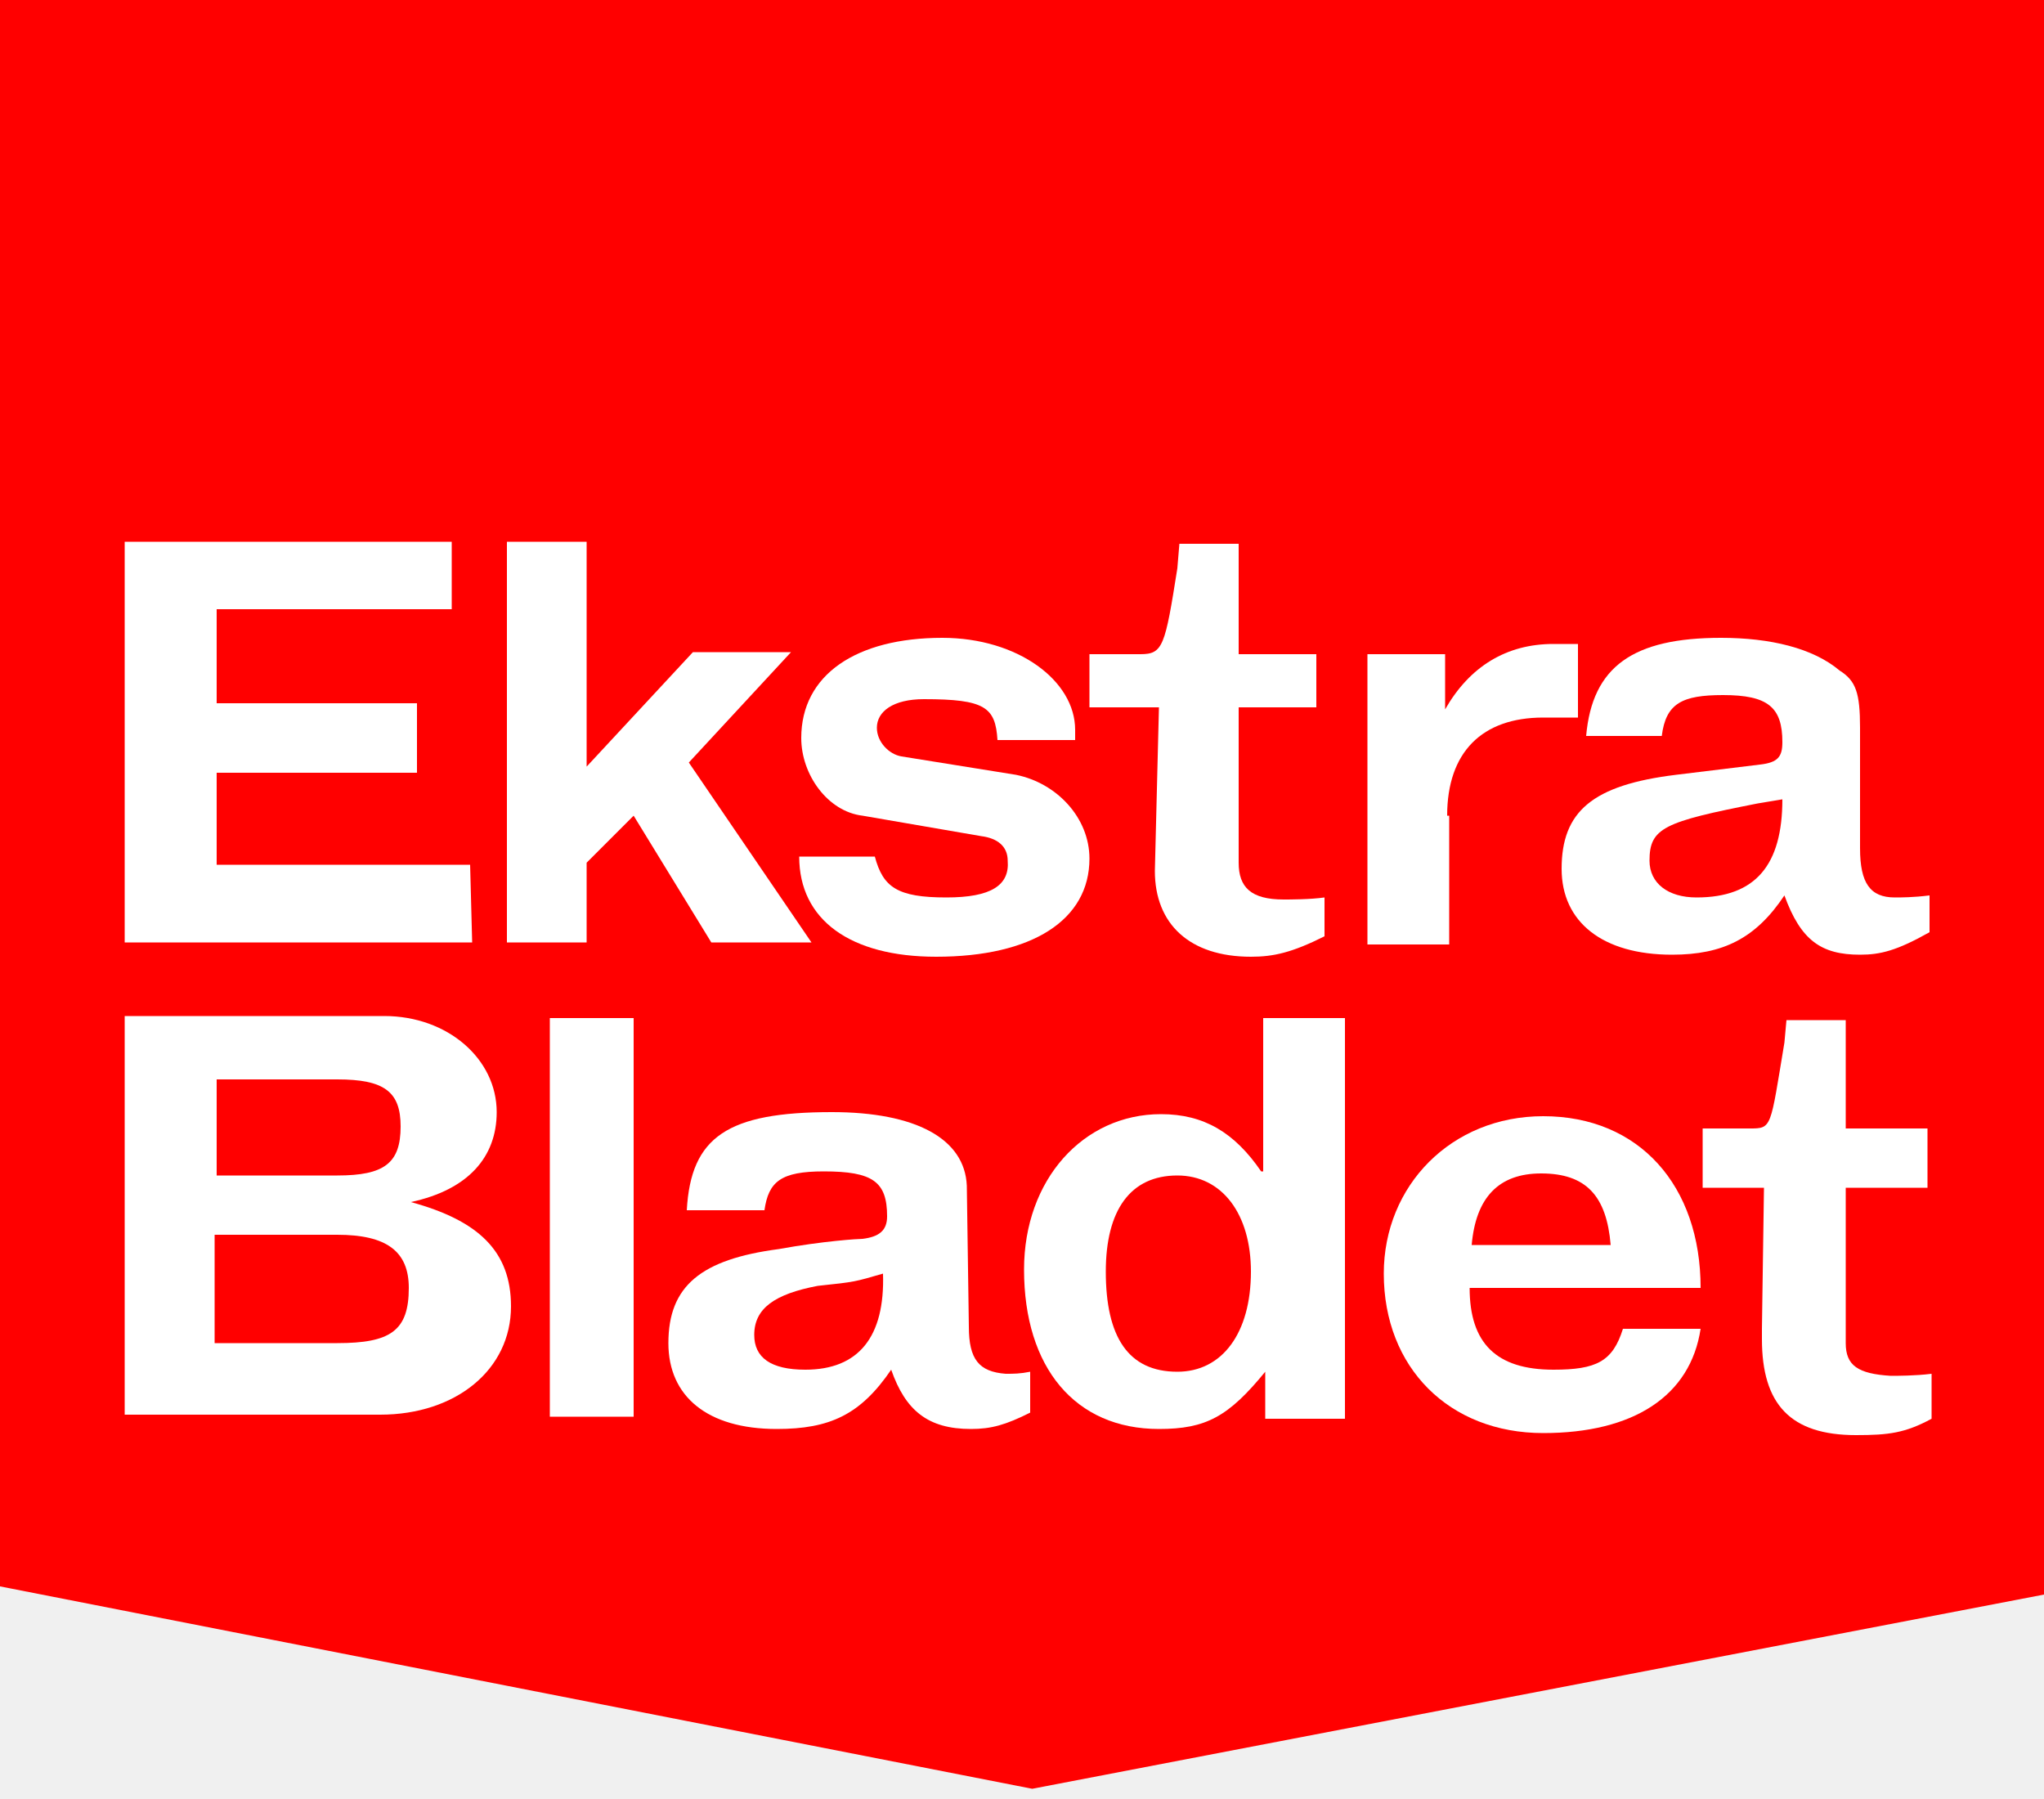
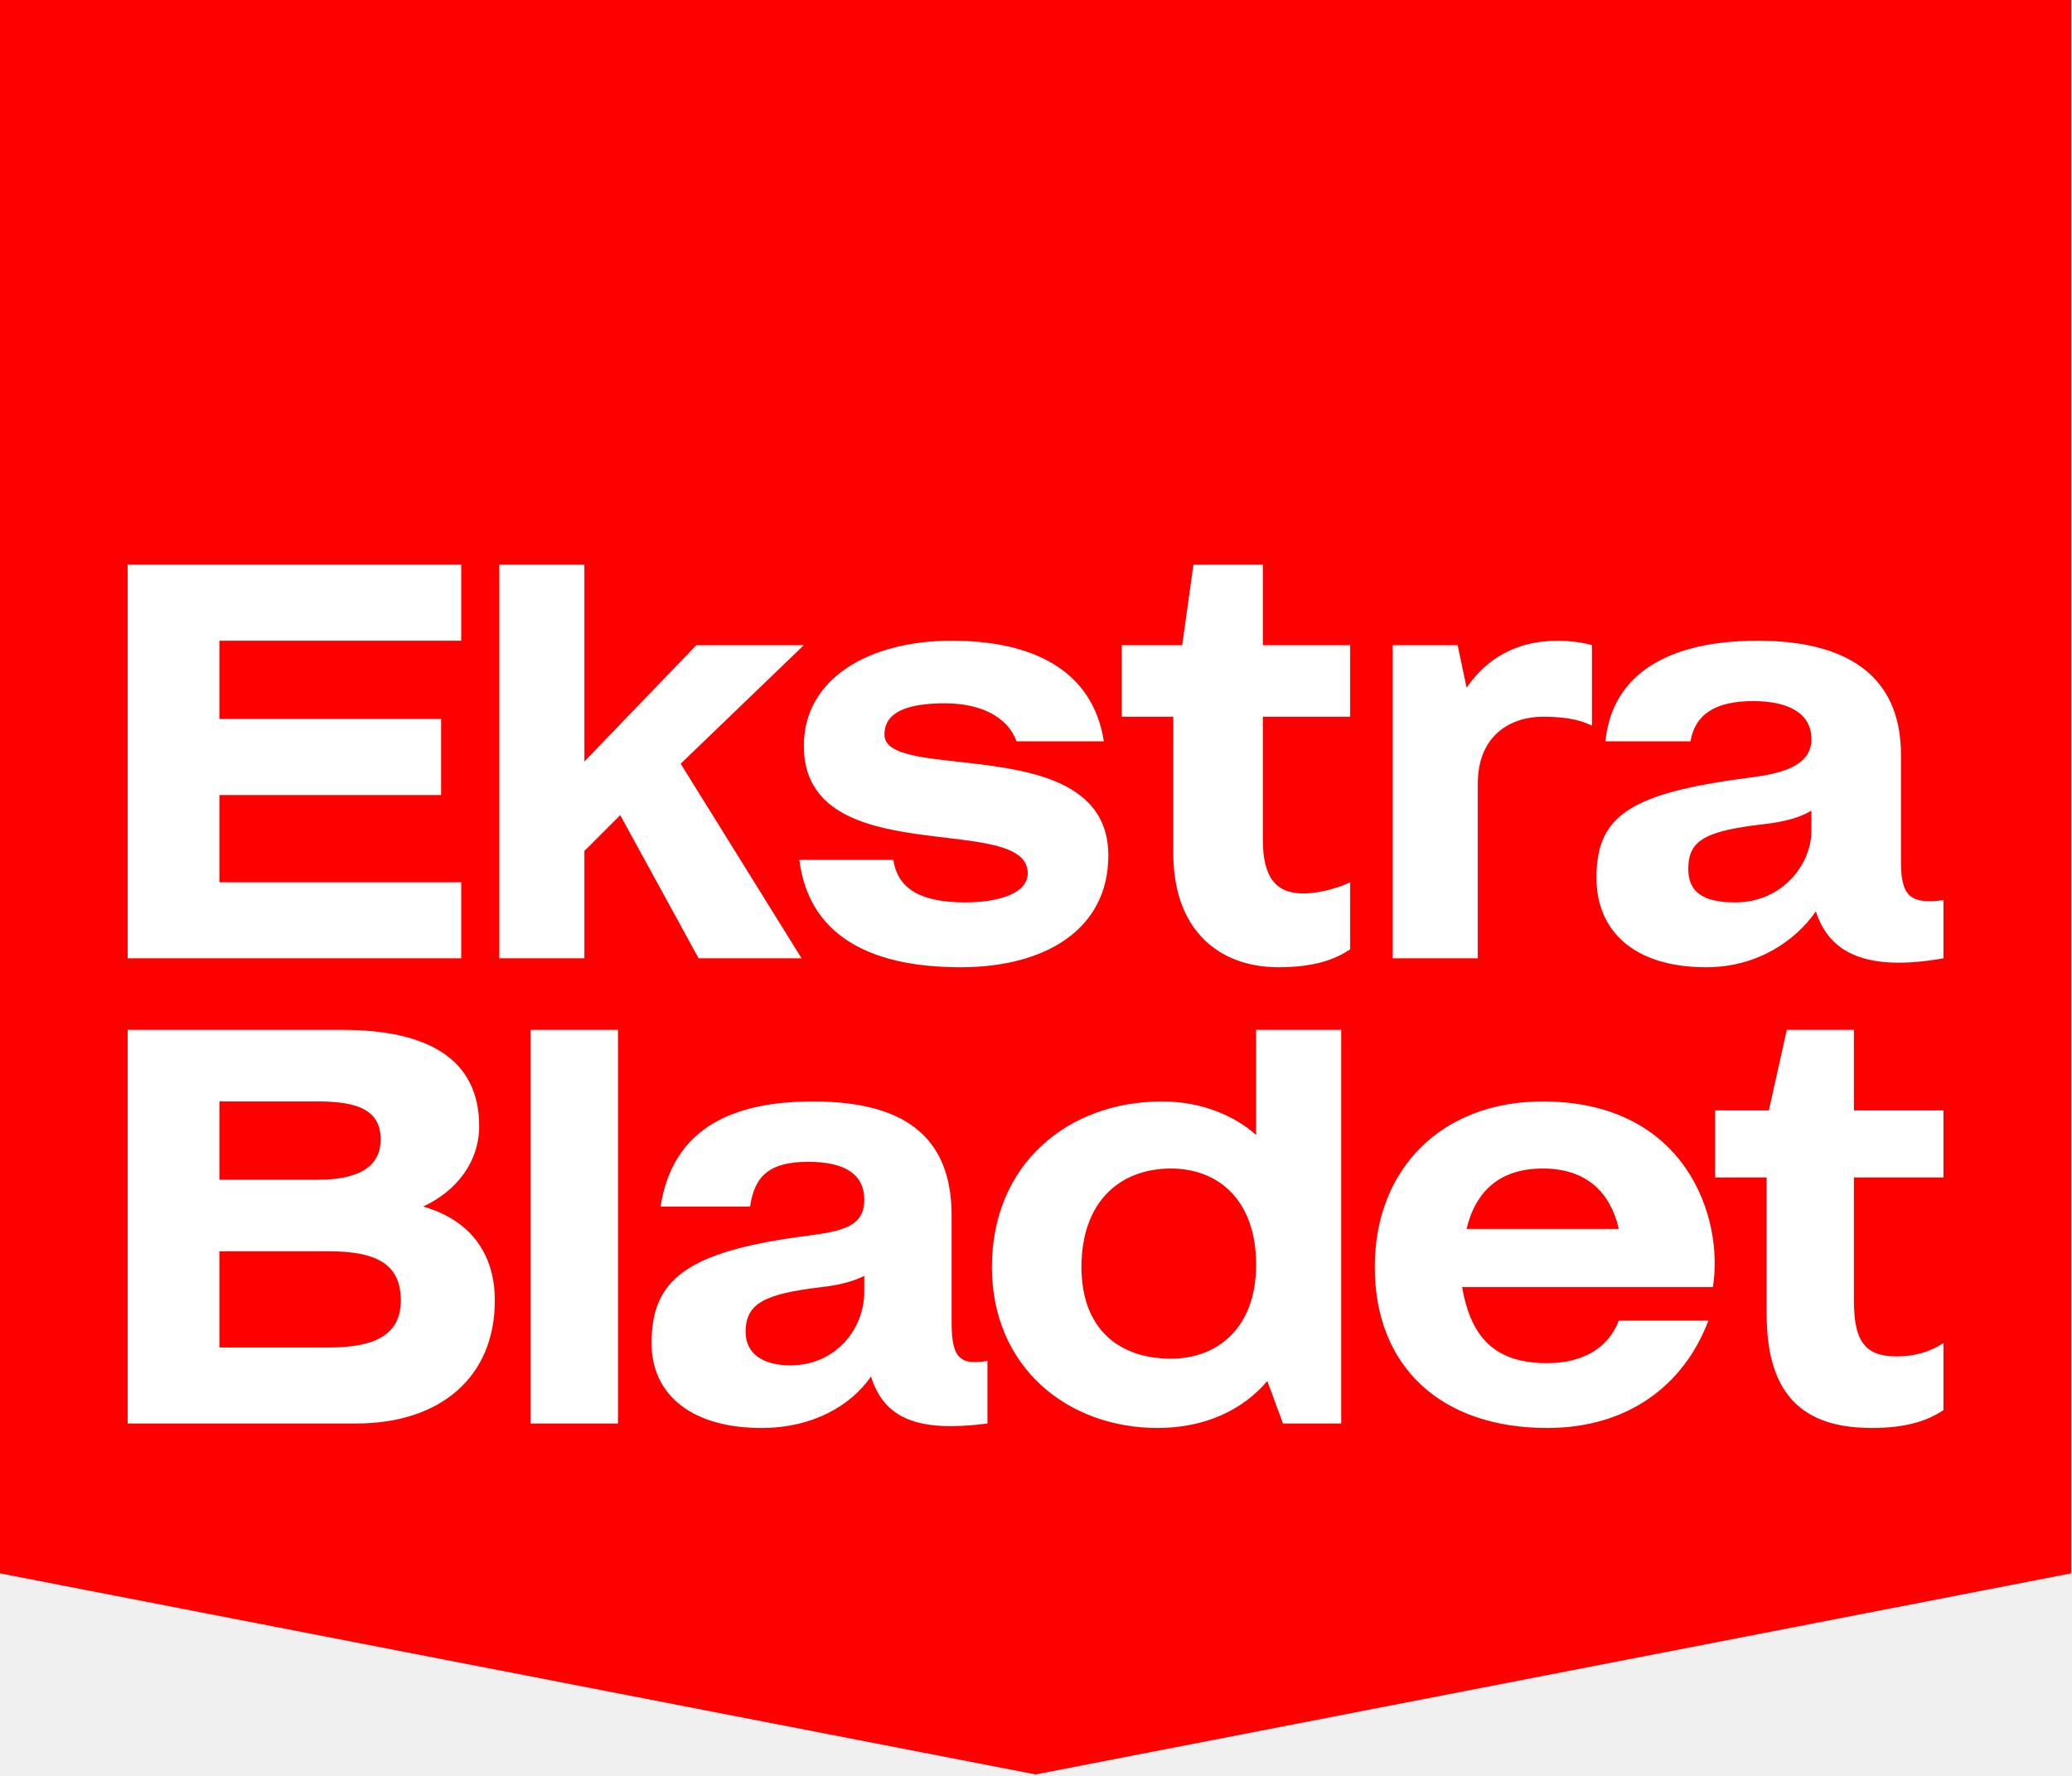
- <svg xmlns="http://www.w3.org/2000/svg" version="1.1" id="logo" x="0px" y="0px" viewBox="0 0 100 88" enable-background="new 0 0 100 88" xml:space="preserve">
-   <g>
-     <path fill="#FF0000" d="M0-0.9h100V78l-49.5,9.5L0,77.6V-0.9L0-0.9z" />
-     <polygon fill="#FFFFFF" points="23,42.3 10.6,42.3 10.6,37.8 20.4,37.8 20.4,34.4 10.6,34.4 10.6,29.8 22.1,29.8 22.1,26.5   6.1,26.5 6.1,46.1 23.1,46.1   " />
-     <polygon fill="#FFFFFF" points="39.7,46.1 33.7,37.3 38.7,31.9 33.9,31.9 28.7,37.5 28.7,26.5 24.8,26.5 24.8,46.1 28.7,46.1   28.7,42.2 31,39.9 34.8,46.1   " />
-     <path fill="#FFFFFF" d="M46.3,43.9c-2.4,0-3.1-0.5-3.5-2h-3.7c0,3.1,2.5,4.9,6.7,4.9c4.7,0,7.5-1.8,7.5-4.8c0-2-1.6-3.7-3.6-4.1   L44.1,37c-0.6-0.1-1.2-0.7-1.2-1.4c0-0.8,0.8-1.4,2.3-1.4c3,0,3.5,0.4,3.6,2h3.8v-0.5c0-2.4-2.8-4.5-6.5-4.5   c-4.2,0-6.9,1.8-6.9,4.9c0,1.8,1.3,3.6,3,3.8l5.8,1c0.8,0.1,1.3,0.5,1.3,1.2C49.4,43.3,48.5,43.9,46.3,43.9z" />
-     <path fill="#FFFFFF" d="M56.5,42.6c0,2.6,1.7,4.2,4.7,4.2c1.1,0,2-0.2,3.6-1v-1.9c-0.7,0.1-1.7,0.1-2,0.1c-1.6,0-2.2-0.6-2.2-1.8   v-7.6h3.8V32h-3.8v-5.4h-2.9l-0.1,1.2C57,31.6,56.9,32,55.8,32h-2.5v2.6h3.4L56.5,42.6z" />
-     <path fill="#FFFFFF" d="M70.8,39.9c0-3.1,1.7-4.8,4.7-4.8h1.7v-3.6H76c-2.3,0-4.1,1.1-5.3,3.2V32h-3.8v14.2h4V39.9z" />
-     <path fill="#FFFFFF" d="M91,41.5v-3.1v-2.8c0-1.7-0.2-2.3-1-2.8c-1.3-1.1-3.4-1.6-5.8-1.6c-4.3,0-6.3,1.4-6.6,4.8h3.7   c0.2-1.6,1-2,3-2c2.2,0,2.9,0.6,2.9,2.3c0,0.7-0.2,1-1.1,1.1l-4.1,0.5c-4.1,0.5-5.6,1.8-5.6,4.6c0,2.6,2,4.2,5.4,4.2   c2.5,0,4.1-0.8,5.5-2.9c0.8,2.2,1.8,2.9,3.7,2.9c1,0,1.8-0.2,3.4-1.1v-1.8c-0.8,0.1-1.4,0.1-1.7,0.1C91.5,43.9,91,43.2,91,41.5z    M83,43.9c-1.4,0-2.3-0.7-2.3-1.8c0-1.6,0.7-1.9,5.3-2.8l1.2-0.2C87.2,42.3,85.9,43.9,83,43.9z" />
-     <path fill="#FFFFFF" d="M20.1,58.8c2.8-0.6,4.2-2.2,4.2-4.4c0-2.6-2.4-4.7-5.5-4.7H6.1v19.5h12.5c3.7,0,6.4-2.2,6.4-5.3   C25,61.2,23.4,59.7,20.1,58.8z M10.6,52.8h5.9c2.3,0,3.1,0.6,3.1,2.3c0,1.8-0.8,2.4-3.1,2.4h-5.9V52.8z M16.5,65.7h-6v-5.3h6   c2.4,0,3.5,0.8,3.5,2.6C20,65.1,19.1,65.7,16.5,65.7z" />
-     <rect x="26.9" y="49.8" fill="#FFFFFF" width="4.1" height="19.5" />
-     <path fill="#FFFFFF" d="M47.4,64.9l-0.1-6.9c-0.1-2.3-2.5-3.6-6.6-3.6c-5.1,0-6.9,1.2-7.1,4.8h3.8c0.2-1.4,0.8-1.9,2.9-1.9   c2.4,0,3.1,0.5,3.1,2.2c0,0.7-0.4,1-1.2,1.1c-0.2,0-1.9,0.1-4.1,0.5c-3.8,0.5-5.4,1.8-5.4,4.6c0,2.6,1.9,4.2,5.3,4.2   c2.6,0,4.1-0.7,5.6-2.9c0.7,2,1.8,2.9,3.9,2.9c1,0,1.7-0.2,2.9-0.8v-2c-0.5,0.1-0.8,0.1-1.2,0.1C47.9,67.1,47.4,66.5,47.4,64.9z    M39.4,67c-1.7,0-2.5-0.6-2.5-1.7c0-1.3,1-2,3.1-2.4c1.9-0.2,1.8-0.2,3.2-0.6C43.3,65.4,42,67,39.4,67z" />
-     <path fill="#FFFFFF" d="M61.7,57.3c-1.3-1.9-2.8-2.8-4.9-2.8c-3.8,0-6.7,3.2-6.7,7.6c0,4.8,2.5,7.8,6.6,7.8c2.3,0,3.4-0.6,5.2-2.8   v2.3h3.9V49.8h-4V57.3z M57.6,67.1c-2.4,0-3.5-1.7-3.5-4.9c0-3,1.2-4.7,3.5-4.7c2.2,0,3.6,1.9,3.6,4.7   C61.2,65.2,59.8,67.1,57.6,67.1z" />
-     <path fill="#FFFFFF" d="M75.5,54.6c-4.5,0-7.8,3.4-7.8,7.7c0,4.6,3.2,7.8,7.8,7.8c4.4,0,7.2-1.8,7.7-5.1h-3.8   c-0.5,1.6-1.3,2-3.4,2c-2.8,0-4.1-1.3-4.1-4h11.3C83.2,58,80.2,54.6,75.5,54.6z M72,60.9c0.2-2.3,1.3-3.5,3.4-3.5   c2.2,0,3.2,1.1,3.4,3.5H72z" />
-     <path fill="#FFFFFF" d="M90.3,65.7v-7.6h4v-2.9h-4v-5.3h-2.9L87.3,51c-0.7,4.2-0.6,4.2-1.7,4.2h-2.3v2.9h3l-0.1,6.9v0.5   c0,3.2,1.4,4.7,4.6,4.7c1.6,0,2.4-0.1,3.7-0.8v-2.2c-0.8,0.1-1.7,0.1-2,0.1C90.9,67.2,90.3,66.8,90.3,65.7z" />
-   </g>
+ <svg xmlns="http://www.w3.org/2000/svg" width="894" height="766" viewBox="0 0 894 766" fill="none">
+   <path d="M446.815 765.665L893.63 678.903V0H0V678.903L446.815 765.665Z" fill="#FF0000" />
+   <path d="M748.722 389.377C769.01 389.377 781.569 372.971 781.569 358.495V349.809C776.739 352.704 769.976 354.634 761.281 355.599C736.163 358.495 728.435 362.355 728.435 374.901C728.435 384.552 734.231 389.377 748.722 389.377ZM736.163 417.365C705.248 417.365 688.825 401.923 688.825 378.761C688.825 351.739 703.316 342.088 756.451 335.333C770.942 333.402 781.569 329.542 781.569 318.926C781.569 307.345 770.942 302.52 756.451 302.52C740.028 302.52 731.333 308.31 729.401 319.891H692.689C695.588 290.939 719.74 276.462 758.383 276.462C796.061 276.462 820.213 290.939 820.213 325.682V372.006C820.213 386.482 824.076 390.342 838.568 388.412L838.568 413.504C805.721 419.295 789.298 411.574 783.501 393.238C774.807 405.784 758.383 417.365 736.163 417.365ZM600.911 413.504V278.392H628.928L632.792 296.729C641.487 284.183 654.046 276.462 672.402 276.462C677.232 276.462 683.995 277.427 686.893 278.392V313.136C681.096 310.24 674.334 309.275 665.639 309.275C652.114 309.275 637.622 316.996 637.622 338.228V413.504H600.911ZM807.654 616.172C777.705 616.172 762.248 601.696 762.248 566.953V508.083H740.028V479.13L763.214 479.13L770.942 444.387H799.925V479.13H838.568V508.083H799.925V561.163C799.925 577.569 803.789 585.29 818.281 585.29C826.009 585.29 832.772 583.359 838.568 579.499V608.452C832.772 612.312 824.077 616.172 807.654 616.172ZM551.641 417.365C525.556 417.365 506.235 400.958 506.235 368.145V309.275H484.015V278.392H510.099L514.93 243.649H544.878V278.392H582.556V309.275H544.878V362.355C544.878 378.761 550.675 385.517 562.268 385.517C569.996 385.517 578.691 382.622 582.556 380.692V409.644C576.759 413.504 568.064 417.365 551.641 417.365ZM632.792 530.28H698.486C694.622 513.873 683.995 504.222 665.639 504.222C647.283 504.222 636.656 513.873 632.792 530.28ZM667.571 616.173C622.165 616.173 593.182 590.115 593.182 546.686C593.182 504.222 622.165 475.269 665.639 475.269C727.468 475.269 743.892 525.454 739.061 555.372H630.86C634.724 577.569 645.351 588.185 667.571 588.185C682.062 588.185 693.655 582.394 698.486 569.848H737.129C726.502 597.836 702.35 616.173 667.571 616.173ZM414.457 417.366C372.915 417.366 348.763 401.923 344.898 371.041H385.474C387.406 384.552 398.999 389.377 416.389 389.377C430.88 389.377 443.439 385.517 443.439 376.831C443.439 349.809 346.831 376.831 346.831 321.821C346.831 292.869 374.847 276.461 410.592 276.461C445.371 276.461 471.456 289.008 476.286 319.891H438.609C434.744 309.275 423.151 303.485 407.694 303.485C391.27 303.485 381.61 307.345 381.61 316.996C381.61 338.228 478.218 315.066 478.218 369.111C478.218 400.958 451.168 417.366 414.457 417.366ZM499.472 616.172C460.829 616.172 427.982 590.115 427.982 546.686C427.982 502.292 460.829 475.27 501.404 475.27C517.828 475.27 532.319 481.06 541.98 489.746V444.387H578.691V614.242H553.573L546.81 595.906C536.183 608.452 519.76 616.172 499.472 616.172ZM505.269 586.255C525.556 586.255 541.98 572.744 541.98 545.721C541.98 517.734 525.556 504.222 505.269 504.222C483.049 504.222 466.625 518.699 466.625 546.686C466.625 573.709 483.049 586.255 505.269 586.255ZM215.443 413.504V243.649H252.154V328.577L300.458 278.392L346.831 278.392L293.696 329.542L345.864 413.504H301.424L267.611 351.739L252.154 367.18V413.504H215.443ZM328.475 616.172C299.492 616.172 281.137 602.661 281.137 579.499C281.137 552.477 295.628 539.931 348.763 533.175C363.254 531.245 372.915 529.315 372.915 517.734C372.915 507.118 365.186 501.327 348.763 501.327C332.339 501.327 325.577 507.118 323.644 520.629H285.001C289.831 489.746 312.051 475.27 350.695 475.27C389.338 475.27 410.592 489.746 410.592 524.489V570.813C410.592 586.255 414.457 589.15 426.05 587.22V614.242C396.101 618.103 381.61 612.312 375.813 593.975C367.118 606.521 350.695 616.172 328.475 616.172ZM55.073 413.505V243.649L199.02 243.65V276.462H94.683V310.24H190.325V343.053H94.683V380.692H199.02V413.504L55.073 413.505ZM341.034 589.15C360.356 589.15 372.915 573.709 372.915 557.302V550.547C369.05 552.477 363.254 554.407 354.559 555.372C330.407 558.267 321.712 562.128 321.712 574.674C321.712 584.325 329.441 589.15 341.034 589.15ZM228.968 614.242V444.387H266.645V614.242H228.968ZM94.682 509.048H137.19C156.512 509.048 164.24 502.292 164.24 491.676C164.24 479.13 154.579 475.27 137.19 475.27H94.682V509.048ZM94.682 581.429H142.02C162.308 581.429 172.935 575.639 172.935 561.163C172.935 546.686 164.24 539.931 142.02 539.931H94.682V581.429ZM55.072 614.243V444.388L147.817 444.387C184.528 444.387 206.748 456.933 206.748 485.886C206.748 501.327 197.087 513.873 182.596 520.629C202.883 526.419 213.51 540.896 213.51 561.163C213.51 593.975 190.324 614.242 153.613 614.242L55.072 614.243Z" fill="white" />
</svg>
